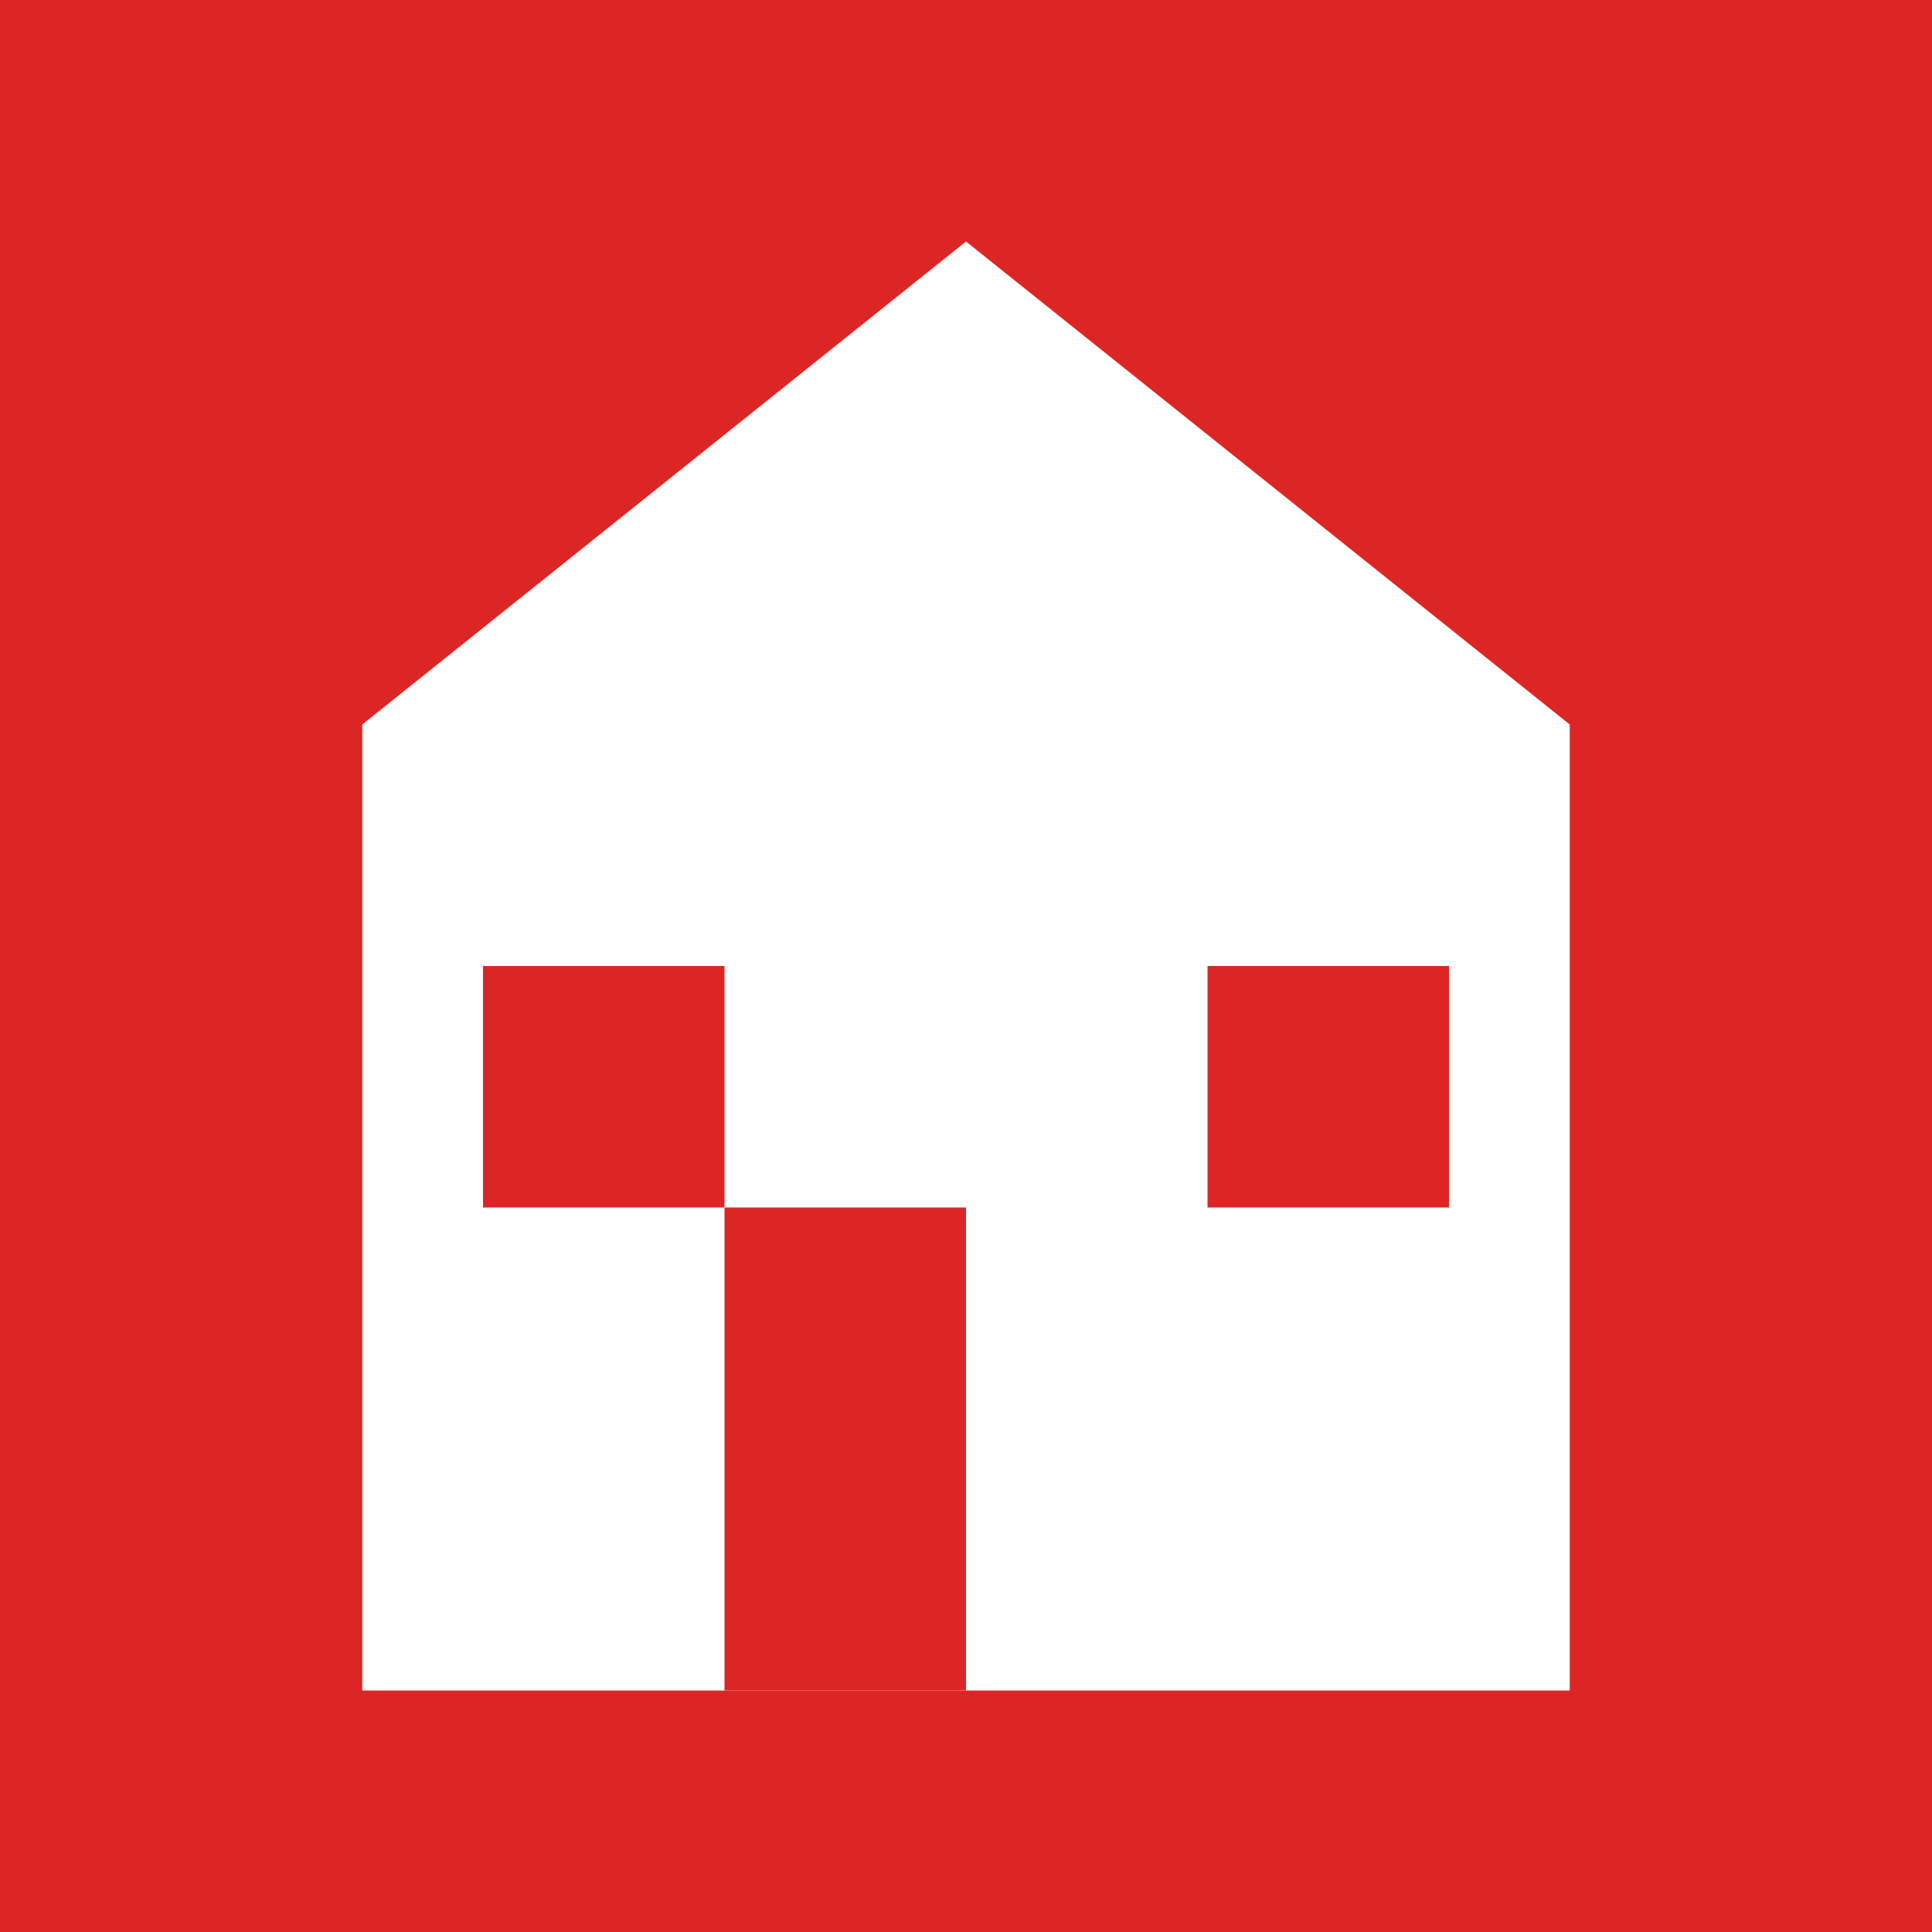
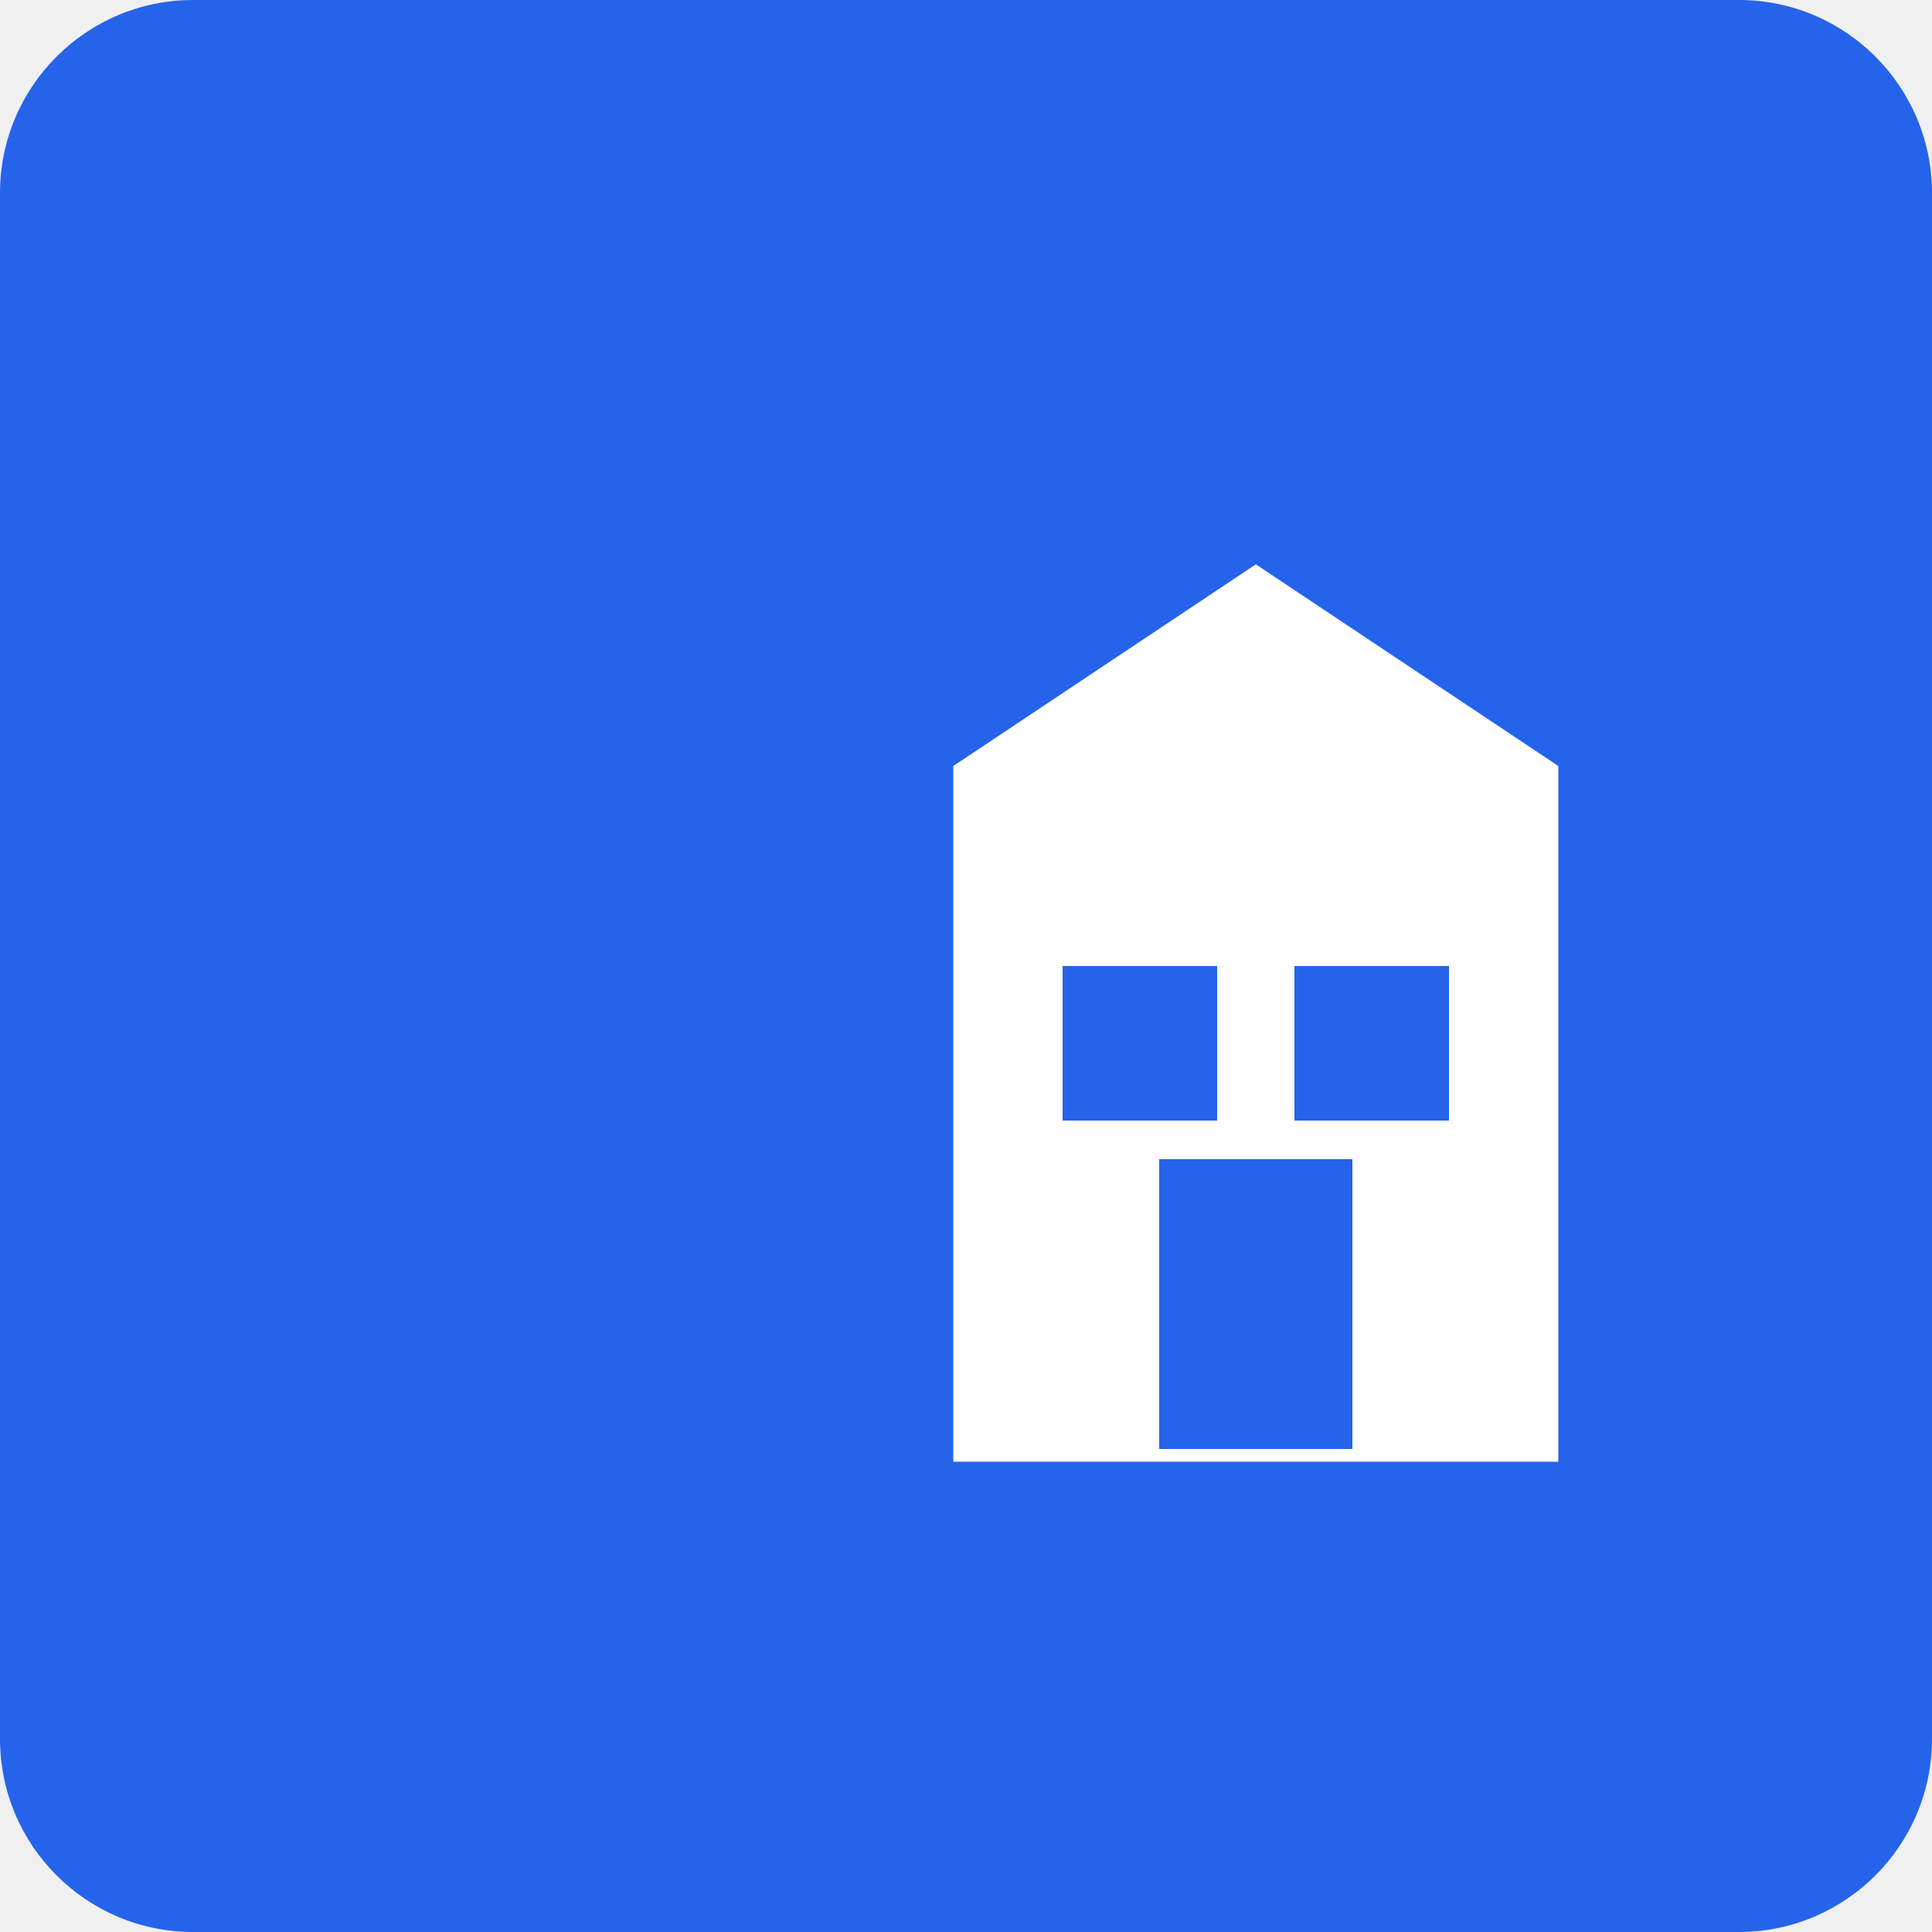
- <svg xmlns="http://www.w3.org/2000/svg" width="152" height="152">
-   <rect width="152" height="152" fill="#dc2626" />
-   <path d="M76 19L28.5 57v76h95V57L76 19z" fill="white" />
-   <rect x="57" y="95" width="19" height="38" fill="#dc2626" />
-   <rect x="95" y="76" width="19" height="19" fill="#dc2626" />
-   <rect x="38" y="76" width="19" height="19" fill="#dc2626" />
+ <svg xmlns="http://www.w3.org/2000/svg" width="152" height="152" viewBox="0 0 152 152">
+   <rect width="152" height="152" fill="#2563eb" rx="15.2" />
+   <g transform="translate(22.8, 22.8)">
+     <path d="M53.2 38 L76 22.8 L98.8 38 L98.8 91.2 L53.2 91.2 Z" fill="white" stroke="white" stroke-width="2" />
+     <rect x="68.4" y="68.4" width="15.2" height="22.8" fill="#2563eb" />
+     <rect x="60.8" y="53.2" width="12.16" height="12.16" fill="#2563eb" />
+     <rect x="79.04" y="53.2" width="12.16" height="12.16" fill="#2563eb" />
+   </g>
</svg>
